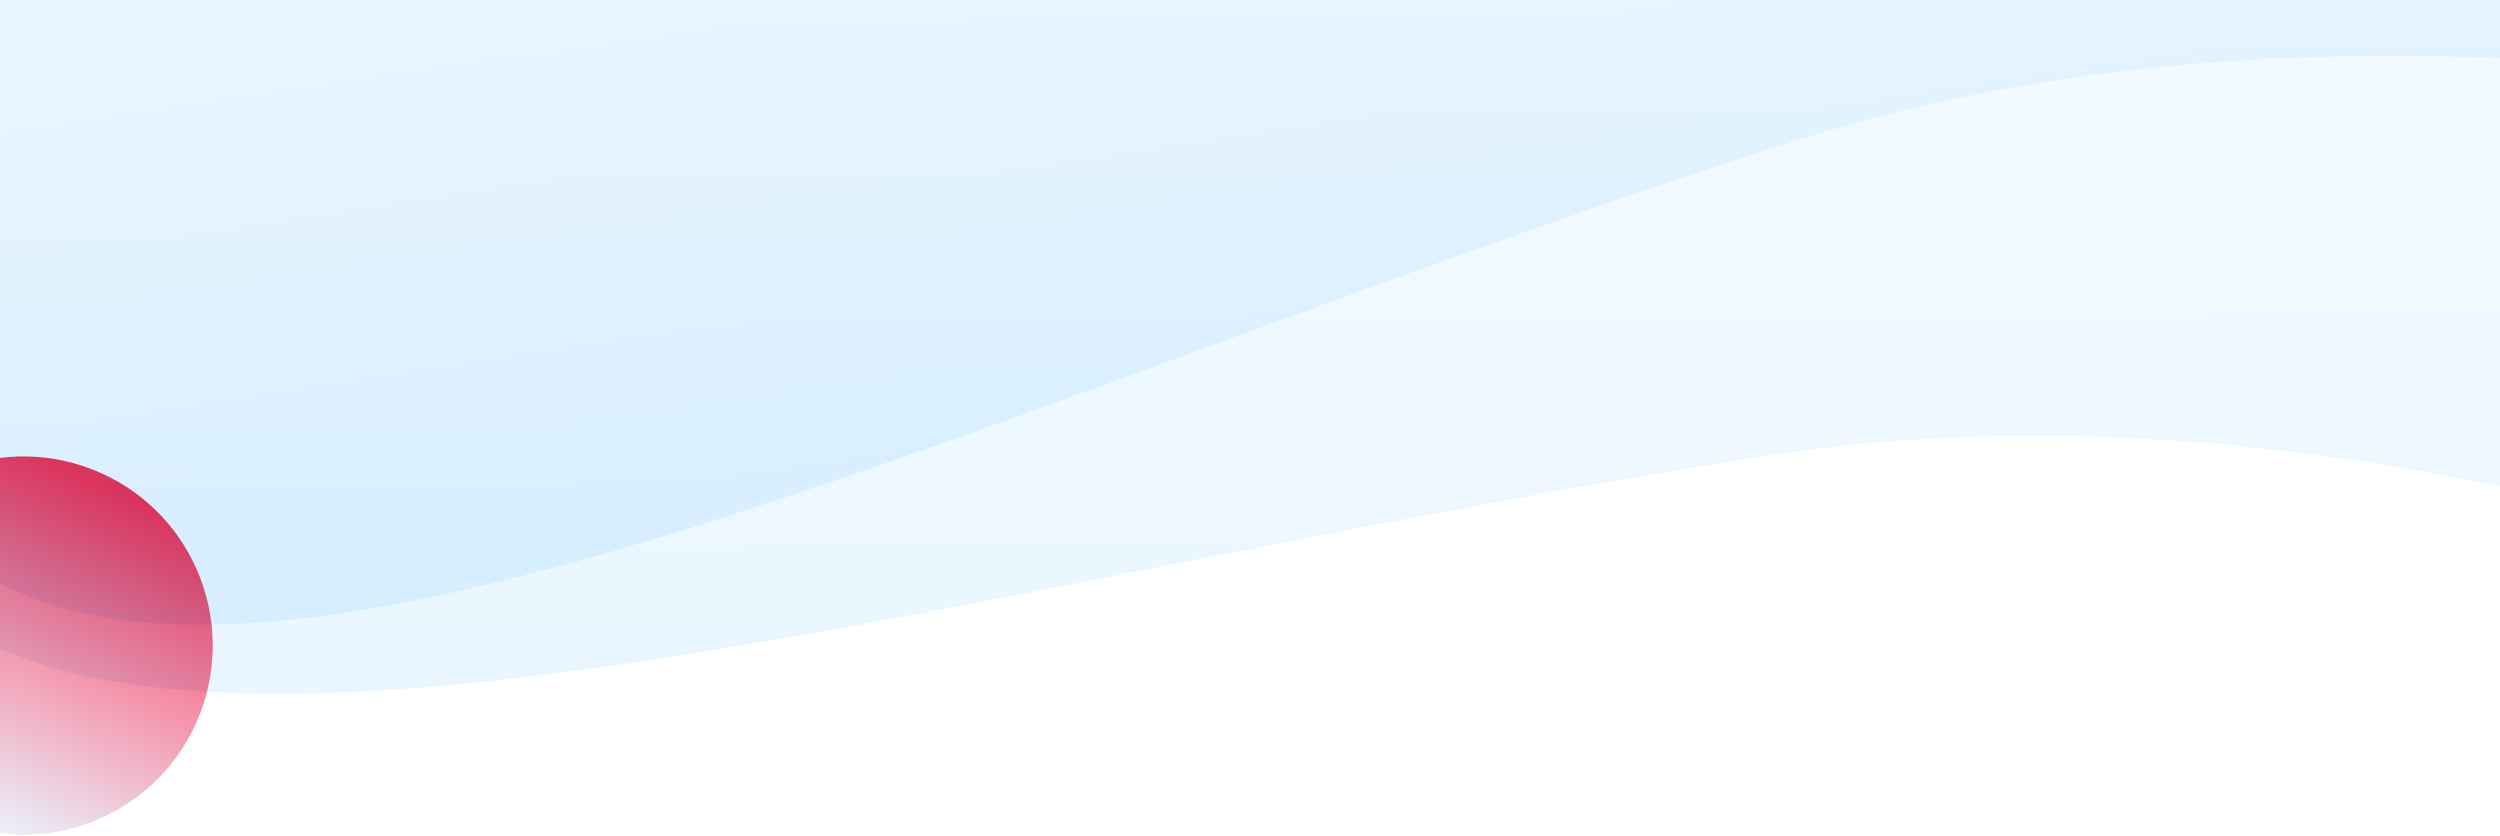
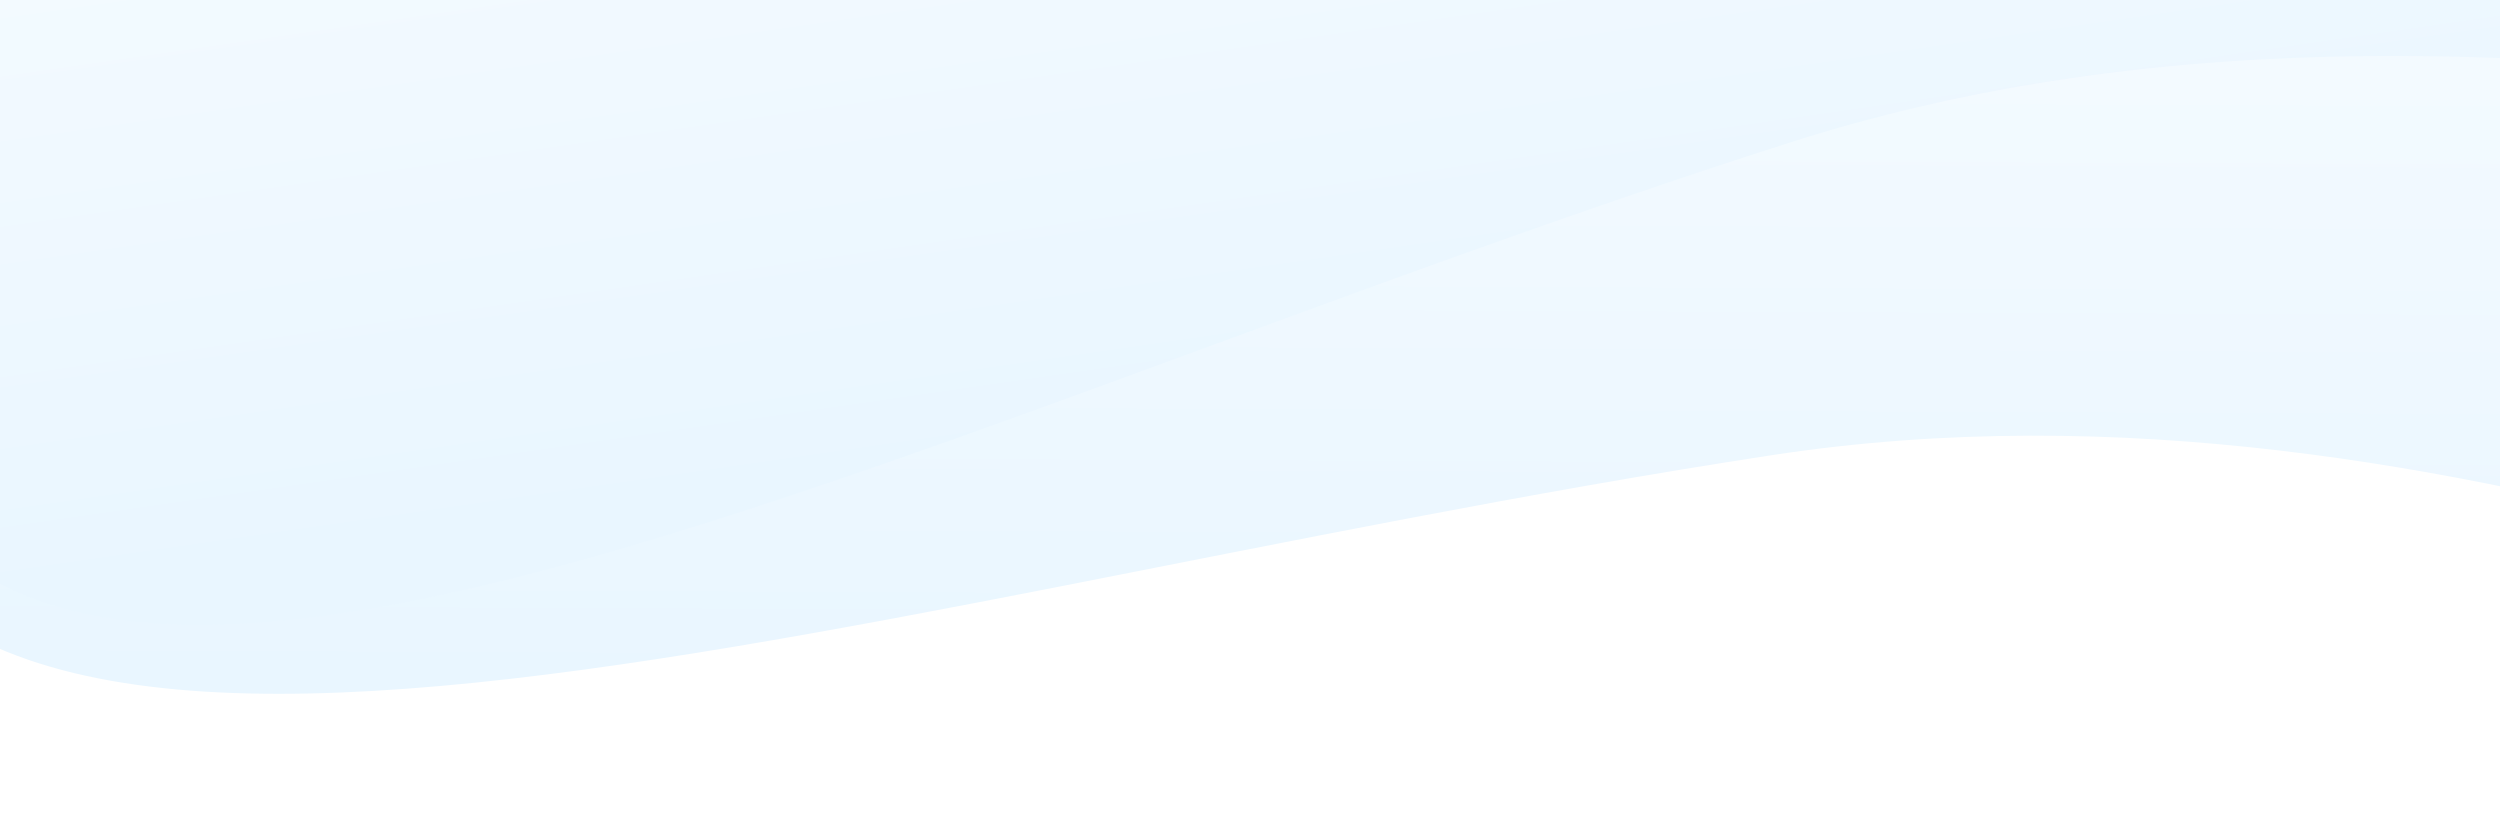
- <svg xmlns="http://www.w3.org/2000/svg" width="1920px" height="642px" viewBox="0 0 1920 642" version="1.1">
-   <defs>
-     <linearGradient x1="48.946%" y1="2.916%" x2="50%" y2="100%" id="linearGradient-1">
-       <stop stop-color="#FFFFFF" offset="0%" />
-       <stop stop-color="#E9F6FF" offset="100%" />
-     </linearGradient>
-     <linearGradient x1="48.946%" y1="2.916%" x2="50%" y2="100%" id="linearGradient-2">
-       <stop stop-color="#FF385E" offset="0%" />
-       <stop stop-color="#E9F6FF" offset="100%" />
-     </linearGradient>
-   </defs>
-   <g id="Desktop-UI" stroke="none" stroke-width="1" fill="none" fill-rule="evenodd">
+ <svg xmlns="http://www.w3.org/2000/svg" version="1.1" id="Layer_1" x="0px" y="0px" viewBox="0 0 1920 642" style="enable-background:new 0 0 1920 642;" xml:space="preserve">
+   <style type="text/css">
+ 	.st0{fill:url(#Fill-1-Copy_1_);}
+ 	.st1{fill:url(#Fill-1-Copy-2_1_);}
+ </style>
+   <g id="Desktop-UI">
    <g id="Our-Approach">
-       <g id="Header-Backgrounds/our-approach" transform="translate(1273, -147.5) scale(-1, 1) translate(-1273, 147.5) translate(-249, -983)">
-         <path d="M1531.985,470.328 C2505.063,470.328 3303.937,1465.768 2766.022,1514.591 C2561.051,1533.194 2068.324,1250.527 1531.985,1332.584 C787.294,1446.518 50.9,1714.825 29.714,1262.334 C8.893,817.63 108.412,610.768 309,518.614 C565.184,400.918 986.228,470.328 1531.985,470.328 Z" id="Fill-1-Copy" fill="url(#linearGradient-1)" transform="translate(1483.174, 982.9351) scale(-1, 1) translate(-1483.174, -982.9351) " />
-         <path d="M1570.888,241.767 C2543.966,241.767 3342.84,1237.207 2804.925,1286.029 C2599.954,1304.633 2107.227,1021.966 1570.888,1104.023 C826.197,1217.957 89.803,1486.263 68.617,1033.772 C47.796,589.069 147.315,382.207 347.903,290.053 C604.087,172.357 1025.131,241.767 1570.888,241.767 Z" id="Fill-1-Copy-2" fill="url(#linearGradient-1)" style="mix-blend-mode: multiply;" transform="translate(1522.077, 754.3736) scale(-1, 1) rotate(-9) translate(-1522.077, -754.3736) " />
-         <circle id="Oval-Copy-3" fill="url(#linearGradient-2)" style="mix-blend-mode: multiply;" transform="translate(2776.886, 1478.82) rotate(-24) translate(-2776.886, -1478.82) " cx="2776.886" cy="1478.82" r="145.251" />
+       <g id="Header-Backgrounds_x2F_our-approach" transform="translate(1273, -147.5) scale(-1, 1) translate(-1273, 147.5) translate(-249, -983)">
+         <linearGradient id="Fill-1-Copy_1_" gradientUnits="userSpaceOnUse" x1="3633.22" y1="1736.868" x2="3633.231" y2="1735.897" gradientTransform="matrix(2912.348 0 0 -1065.87 -10579695 1851756.375)">
+           <stop offset="0" style="stop-color:#FFFFFF" />
+           <stop offset="1" style="stop-color:#E9F6FF" />
+         </linearGradient>
+         <path id="Fill-1-Copy" class="st0" d="M1434.4,470.3c-973.1,0-1772,995.4-1234,1044.3c205,18.6,697.7-264.1,1234-182     c744.7,113.9,1481.1,382.2,1502.3-70.3c20.8-444.7-78.7-651.6-279.3-743.7C2401.2,400.9,1980.1,470.3,1434.4,470.3z" />
+         <linearGradient id="Fill-1-Copy-2_1_" gradientUnits="userSpaceOnUse" x1="3633.229" y1="1736.746" x2="3633.24" y2="1735.775" gradientTransform="matrix(2876.492 455.5916 166.7388 -1052.748 -10738915 173348.438)">
+           <stop offset="0" style="stop-color:#FFFFFF" />
+           <stop offset="1" style="stop-color:#E9F6FF" />
+         </linearGradient>
+         <path id="Fill-1-Copy-2" class="st1" d="M1554.1,240.4C593,88.2-351.8,946.4,171.9,1078.8c199.5,50.4,730.4-151.7,1247.3,13.3     c717.7,229,1403.1,609.2,1494.8,165.6c90.1-436,24.2-655.9-159.5-778.3C2519.8,323.1,2093.1,325.8,1554.1,240.4z" />
      </g>
    </g>
  </g>
</svg>
